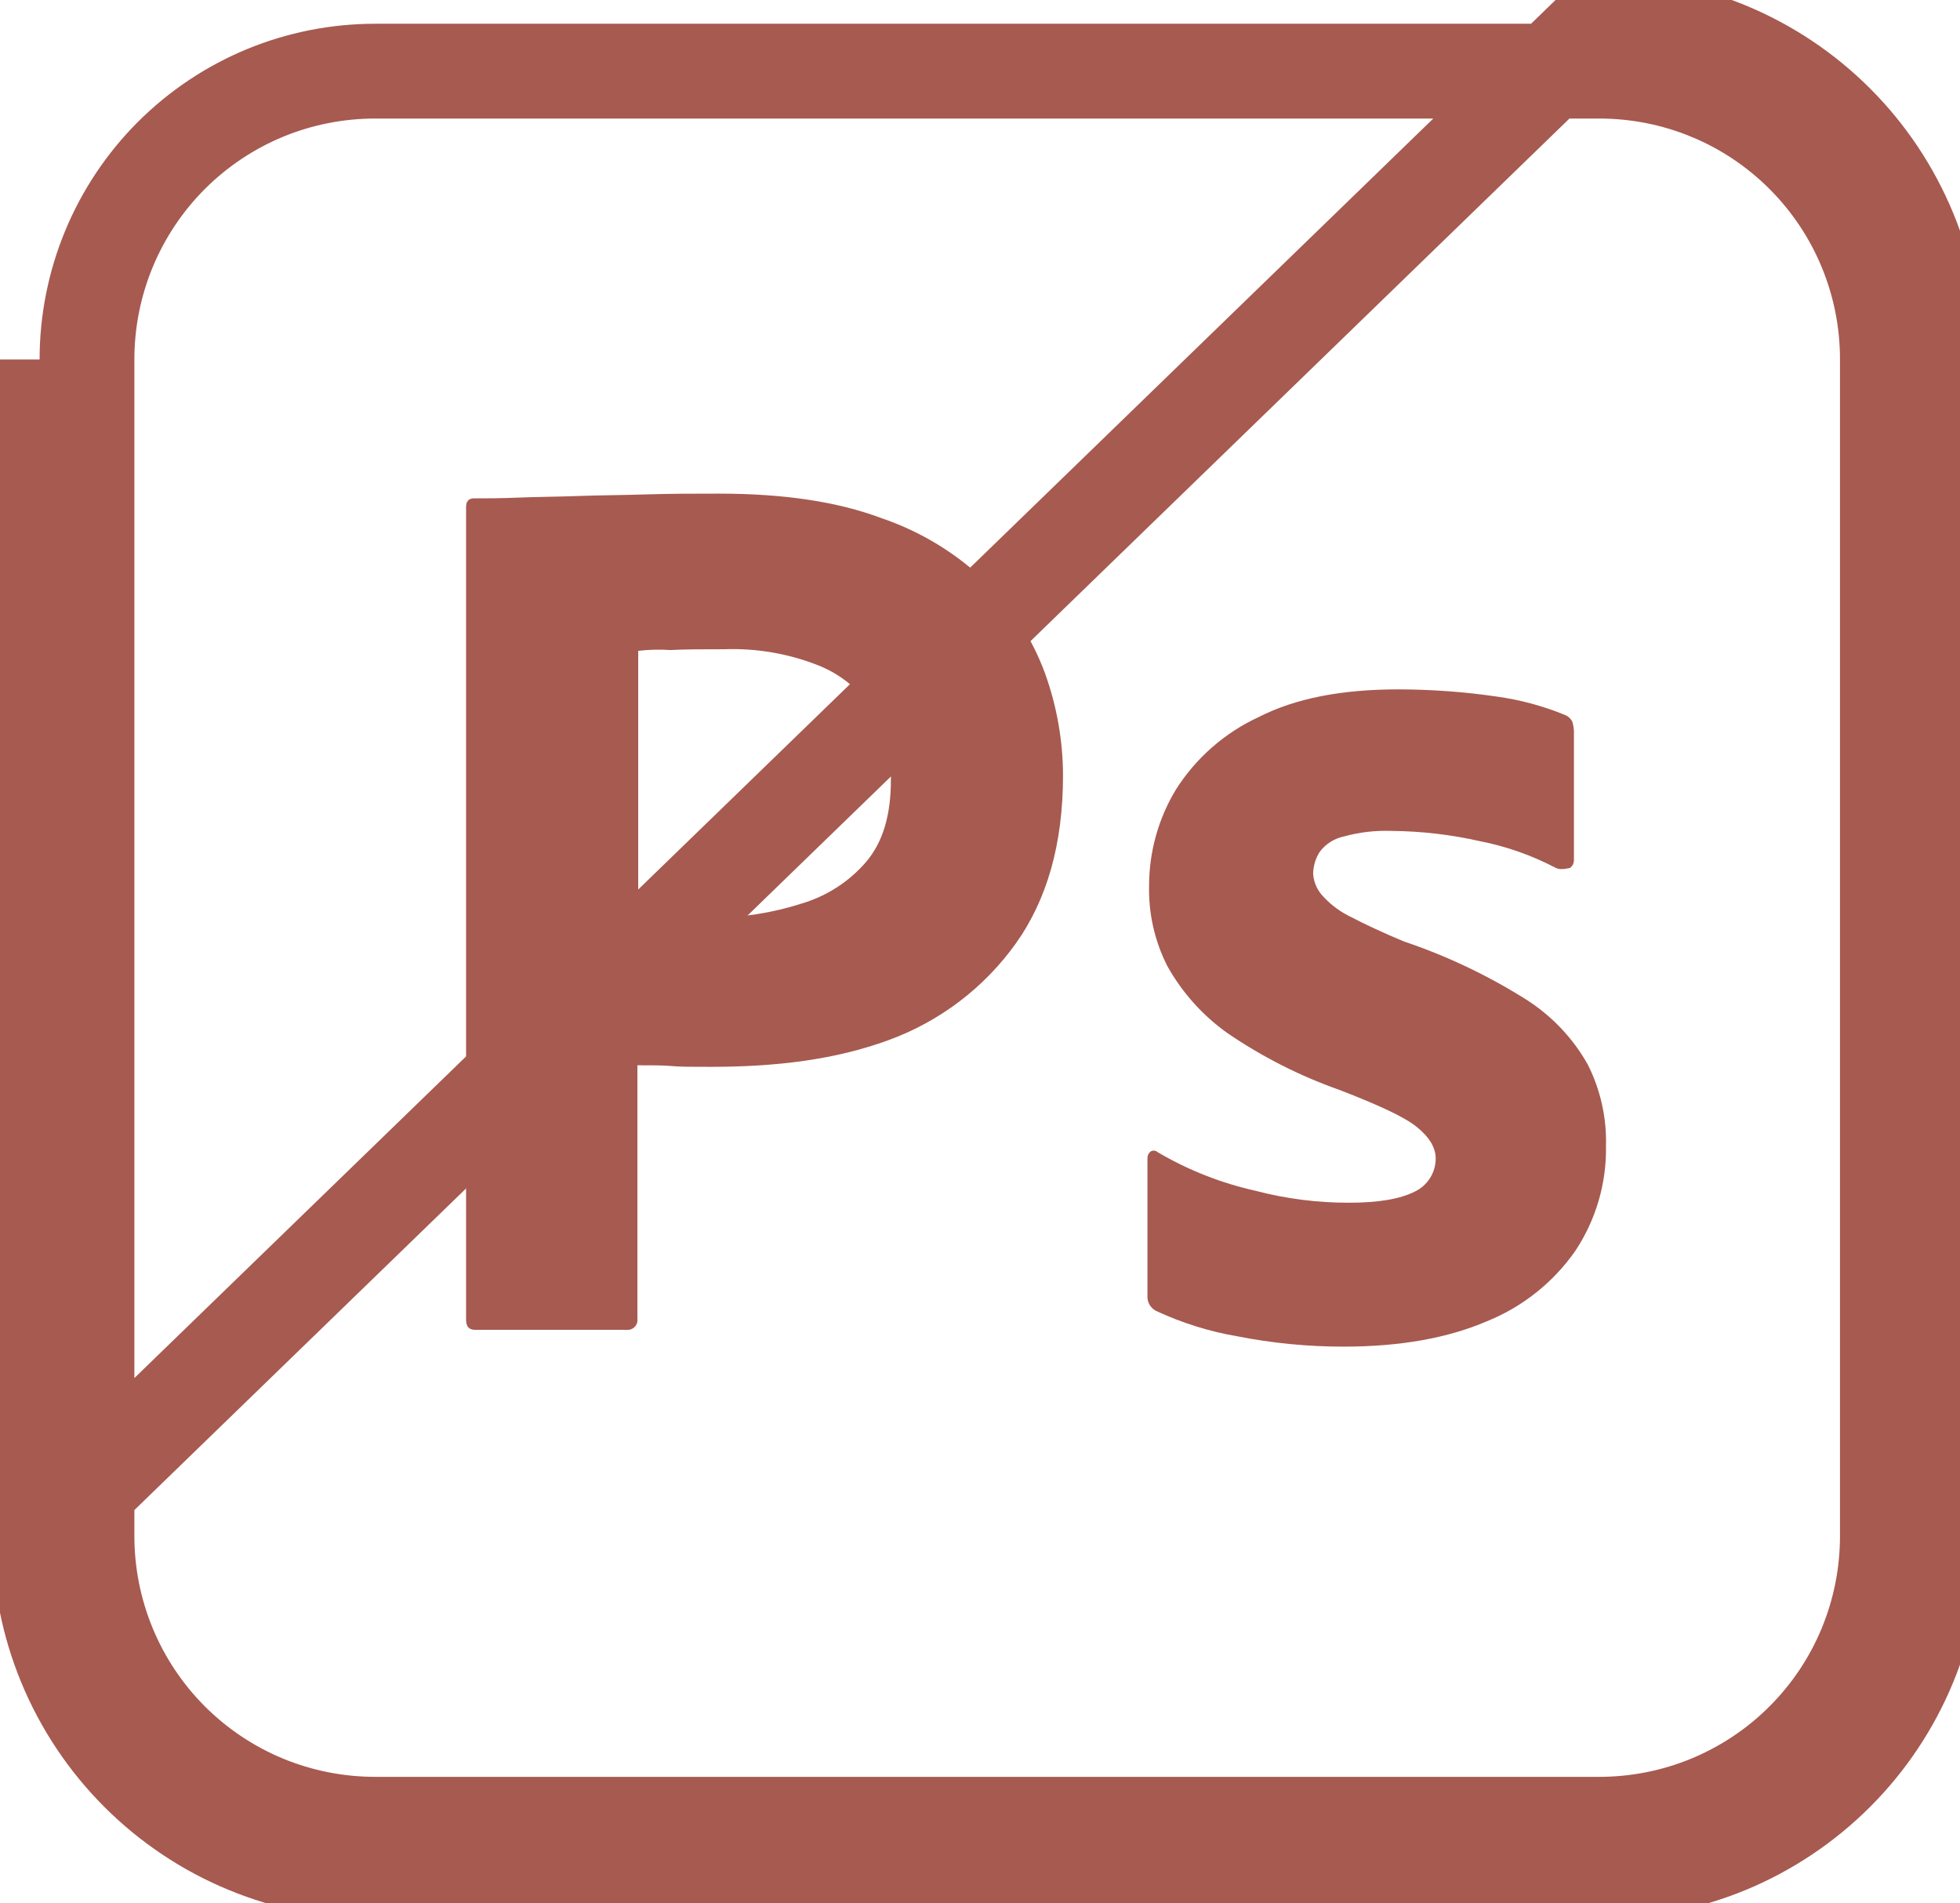
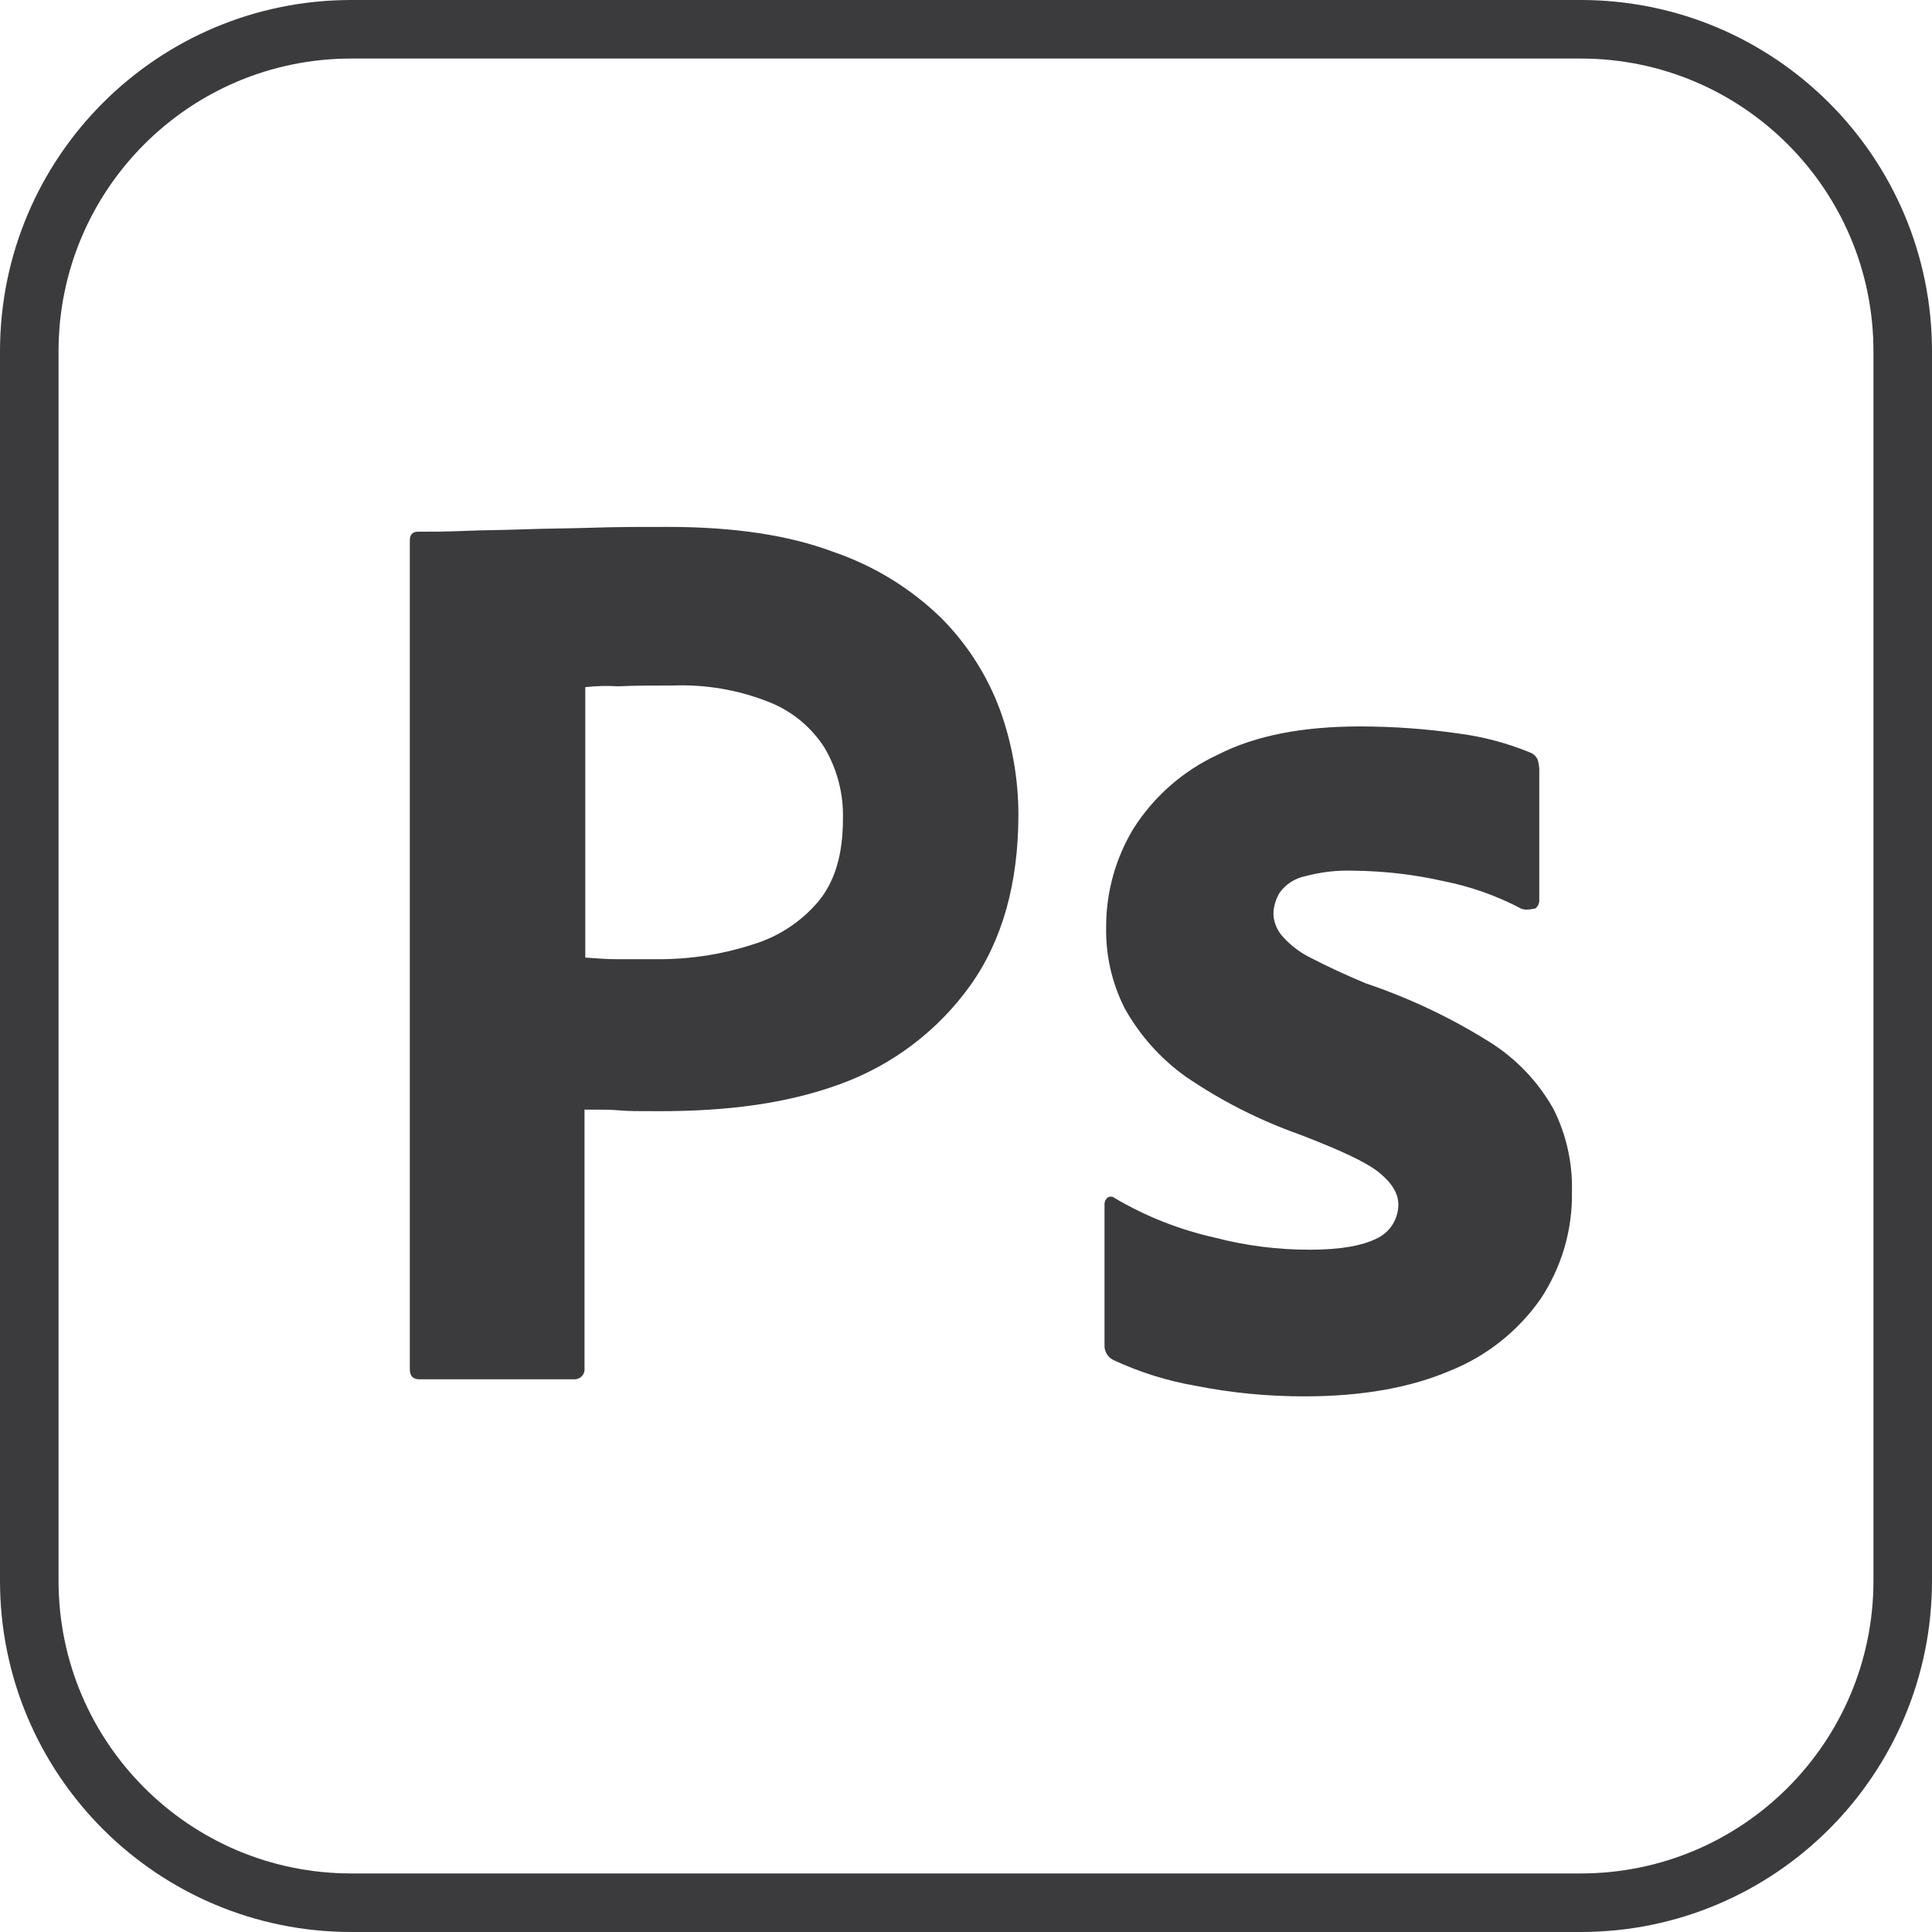
- <svg xmlns="http://www.w3.org/2000/svg" width="34" height="33" viewBox="0 0 34 33" fill="none">
-   <path d="M0.688 26.64C0.687 27.405 0.837 28.162 1.129 28.869C1.421 29.576 1.85 30.218 2.391 30.759C2.932 31.3 3.574 31.729 4.281 32.021C4.988 32.313 5.745 32.463 6.51 32.463H27.74C28.504 32.463 29.261 32.313 29.968 32.022C30.674 31.73 31.316 31.301 31.857 30.761C32.398 30.221 32.827 29.579 33.119 28.873C33.412 28.166 33.562 27.41 33.562 26.645V6.235C33.563 5.47 33.413 4.713 33.121 4.006C32.828 3.299 32.4 2.657 31.859 2.116C31.318 1.575 30.676 1.146 29.969 0.854C29.262 0.562 28.505 0.412 27.74 0.412L0.688 26.64ZM0.688 26.64V6.235V26.64ZM6.509 1.234H6.51L27.74 1.234L27.741 1.234C28.397 1.234 29.048 1.362 29.655 1.613L29.967 0.859L29.655 1.613C30.262 1.864 30.813 2.233 31.277 2.697C31.742 3.162 32.11 3.713 32.361 4.32C32.612 4.927 32.741 5.577 32.74 6.234V6.235V26.645V26.645C32.74 27.302 32.611 27.952 32.36 28.558C32.109 29.165 31.74 29.715 31.276 30.179C30.812 30.643 30.26 31.011 29.654 31.262C29.047 31.513 28.397 31.641 27.741 31.641H27.74H6.51H6.509C5.853 31.641 5.202 31.513 4.595 31.262C3.988 31.011 3.437 30.642 2.972 30.178C2.508 29.713 2.14 29.162 1.889 28.555C1.638 27.948 1.509 27.298 1.509 26.641V26.64L1.509 6.235L1.509 6.234C1.509 5.577 1.638 4.927 1.889 4.32C2.14 3.713 2.508 3.162 2.972 2.697C3.437 2.233 3.988 1.864 4.595 1.613C5.202 1.362 5.853 1.234 6.509 1.234Z" stroke="#A75A50" stroke-width="1.644" />
-   <path d="M8.085 22.89V8.795C8.085 8.699 8.126 8.644 8.222 8.644C8.455 8.644 8.674 8.644 8.988 8.631C9.318 8.617 9.658 8.617 10.03 8.603C10.401 8.589 10.796 8.589 11.222 8.575C11.647 8.562 12.057 8.562 12.468 8.562C13.591 8.562 14.522 8.699 15.29 8.987C15.977 9.22 16.604 9.604 17.125 10.11C17.567 10.553 17.908 11.085 18.125 11.671C18.332 12.242 18.439 12.845 18.44 13.452C18.44 14.63 18.166 15.602 17.618 16.369C17.068 17.136 16.299 17.718 15.413 18.041C14.481 18.383 13.455 18.504 12.331 18.504C12.002 18.504 11.783 18.504 11.646 18.49C11.51 18.477 11.317 18.477 11.057 18.477V22.874C11.06 22.896 11.059 22.919 11.053 22.941C11.046 22.963 11.036 22.984 11.022 23.002C11.008 23.019 10.991 23.034 10.971 23.045C10.951 23.056 10.929 23.063 10.906 23.066H8.249C8.139 23.068 8.085 23.013 8.085 22.89ZM11.071 11.288V15.89C11.262 15.904 11.441 15.918 11.605 15.918H12.333C12.868 15.918 13.399 15.835 13.908 15.671C14.344 15.542 14.734 15.289 15.029 14.944C15.317 14.602 15.454 14.136 15.454 13.533C15.466 13.105 15.357 12.683 15.139 12.316C14.91 11.96 14.575 11.687 14.18 11.535C13.666 11.334 13.116 11.241 12.564 11.261C12.208 11.261 11.894 11.261 11.632 11.275C11.445 11.262 11.257 11.267 11.071 11.289V11.288Z" fill="#A75A50" />
-   <path d="M26.987 15.053C26.573 14.836 26.131 14.68 25.672 14.59C25.169 14.476 24.654 14.416 24.138 14.412C23.86 14.402 23.582 14.434 23.314 14.508C23.143 14.543 22.992 14.64 22.889 14.781C22.82 14.892 22.782 15.02 22.779 15.151C22.786 15.281 22.834 15.406 22.916 15.507C23.046 15.659 23.203 15.785 23.38 15.877C23.695 16.042 24.024 16.192 24.352 16.329C25.093 16.578 25.801 16.914 26.462 17.329C26.912 17.612 27.284 18.003 27.544 18.466C27.764 18.903 27.872 19.388 27.859 19.877C27.87 20.524 27.684 21.16 27.325 21.699C26.943 22.245 26.41 22.669 25.791 22.918C25.121 23.206 24.296 23.357 23.312 23.357C22.688 23.358 22.065 23.297 21.453 23.176C20.97 23.093 20.5 22.945 20.056 22.738C20.008 22.714 19.969 22.677 19.942 22.632C19.915 22.586 19.902 22.533 19.905 22.48V20.095C19.904 20.072 19.908 20.049 19.918 20.027C19.927 20.006 19.942 19.987 19.96 19.972C19.98 19.961 20.002 19.956 20.024 19.958C20.046 19.961 20.067 19.97 20.083 19.985C20.612 20.296 21.186 20.522 21.784 20.655C22.312 20.793 22.855 20.862 23.4 20.861C23.921 20.861 24.291 20.794 24.538 20.67C24.647 20.619 24.74 20.538 24.805 20.436C24.87 20.334 24.905 20.216 24.905 20.095C24.905 19.904 24.796 19.725 24.577 19.547C24.357 19.369 23.907 19.164 23.234 18.904C22.546 18.661 21.892 18.329 21.289 17.917C20.86 17.611 20.504 17.213 20.248 16.753C20.029 16.32 19.921 15.84 19.933 15.355C19.935 14.77 20.095 14.197 20.397 13.697C20.745 13.147 21.244 12.71 21.835 12.437C22.479 12.108 23.287 11.957 24.257 11.957C24.826 11.958 25.395 11.999 25.958 12.081C26.362 12.136 26.758 12.242 27.136 12.396C27.166 12.406 27.194 12.423 27.218 12.444C27.242 12.466 27.262 12.492 27.276 12.521C27.291 12.574 27.301 12.629 27.303 12.685V14.918C27.303 14.944 27.297 14.971 27.285 14.995C27.273 15.018 27.256 15.039 27.234 15.055C27.11 15.081 27.042 15.081 26.987 15.053Z" fill="#A75A50" />
+ <svg xmlns="http://www.w3.org/2000/svg" width="33" height="33" viewBox="0 0 33 33" fill="none">
+   <path d="M7 23.382V9.234C7 9.137 7.041 9.082 7.138 9.082C7.371 9.082 7.591 9.082 7.907 9.069C8.238 9.055 8.58 9.055 8.953 9.041C9.326 9.027 9.722 9.027 10.149 9.013C10.576 8.999 10.987 9 11.4 9C12.527 9 13.462 9.137 14.233 9.426C14.923 9.661 15.552 10.046 16.075 10.554C16.518 10.998 16.86 11.533 17.079 12.121C17.287 12.694 17.394 13.299 17.395 13.909C17.395 15.091 17.12 16.067 16.57 16.837C16.018 17.606 15.246 18.191 14.356 18.515C13.421 18.859 12.391 18.98 11.263 18.98C10.933 18.98 10.712 18.98 10.575 18.966C10.438 18.952 10.245 18.953 9.984 18.953V23.366C9.987 23.389 9.985 23.412 9.979 23.434C9.973 23.456 9.963 23.477 9.949 23.494C9.935 23.512 9.917 23.527 9.897 23.538C9.877 23.549 9.855 23.556 9.832 23.559H7.165C7.055 23.561 7 23.506 7 23.382ZM9.997 11.736V16.356C10.19 16.37 10.369 16.384 10.534 16.384H11.265C11.801 16.384 12.335 16.301 12.846 16.136C13.284 16.006 13.675 15.753 13.971 15.406C14.26 15.063 14.398 14.595 14.398 13.99C14.41 13.561 14.3 13.137 14.081 12.768C13.852 12.411 13.515 12.137 13.119 11.985C12.603 11.782 12.05 11.689 11.496 11.709C11.139 11.709 10.824 11.709 10.561 11.723C10.373 11.711 10.184 11.716 9.997 11.737V11.736Z" fill="#3B3B3D" />
+   <path d="M25.975 15.516C25.559 15.298 25.115 15.141 24.655 15.05C24.149 14.936 23.633 14.877 23.115 14.872C22.836 14.862 22.557 14.895 22.287 14.968C22.116 15.004 21.964 15.102 21.861 15.243C21.791 15.354 21.753 15.483 21.751 15.614C21.757 15.745 21.805 15.87 21.888 15.972C22.018 16.125 22.176 16.251 22.354 16.343C22.67 16.508 23 16.659 23.33 16.797C24.073 17.047 24.784 17.384 25.448 17.801C25.899 18.084 26.273 18.477 26.534 18.942C26.755 19.38 26.863 19.867 26.85 20.358C26.861 21.008 26.674 21.646 26.314 22.187C25.93 22.736 25.395 23.161 24.774 23.411C24.101 23.699 23.274 23.851 22.285 23.851C21.659 23.852 21.034 23.792 20.419 23.67C19.935 23.586 19.463 23.438 19.017 23.23C18.969 23.206 18.929 23.169 18.902 23.123C18.875 23.077 18.863 23.024 18.866 22.971V20.577C18.864 20.554 18.869 20.53 18.878 20.509C18.888 20.487 18.903 20.468 18.921 20.454C18.94 20.442 18.963 20.437 18.985 20.44C19.007 20.442 19.028 20.452 19.045 20.467C19.575 20.779 20.151 21.006 20.752 21.14C21.281 21.278 21.827 21.347 22.374 21.346C22.896 21.346 23.268 21.278 23.516 21.154C23.626 21.103 23.719 21.021 23.784 20.919C23.849 20.817 23.884 20.698 23.885 20.577C23.885 20.385 23.775 20.206 23.555 20.027C23.335 19.848 22.883 19.642 22.207 19.381C21.516 19.137 20.86 18.805 20.255 18.391C19.824 18.084 19.467 17.684 19.21 17.222C18.99 16.787 18.882 16.305 18.894 15.819C18.895 15.232 19.056 14.657 19.359 14.155C19.709 13.603 20.21 13.164 20.803 12.89C21.449 12.56 22.26 12.408 23.234 12.408C23.805 12.409 24.376 12.45 24.941 12.533C25.347 12.587 25.744 12.694 26.124 12.849C26.154 12.859 26.183 12.875 26.207 12.897C26.231 12.918 26.25 12.945 26.264 12.974C26.28 13.027 26.289 13.083 26.292 13.139V15.38C26.292 15.407 26.286 15.433 26.274 15.457C26.262 15.481 26.244 15.502 26.223 15.518C26.098 15.543 26.029 15.543 25.975 15.516Z" fill="#3B3B3D" />
+   <rect x="0.5" y="0.5" width="32" height="32" rx="5.5" stroke="#3B3B3D" />
</svg>
